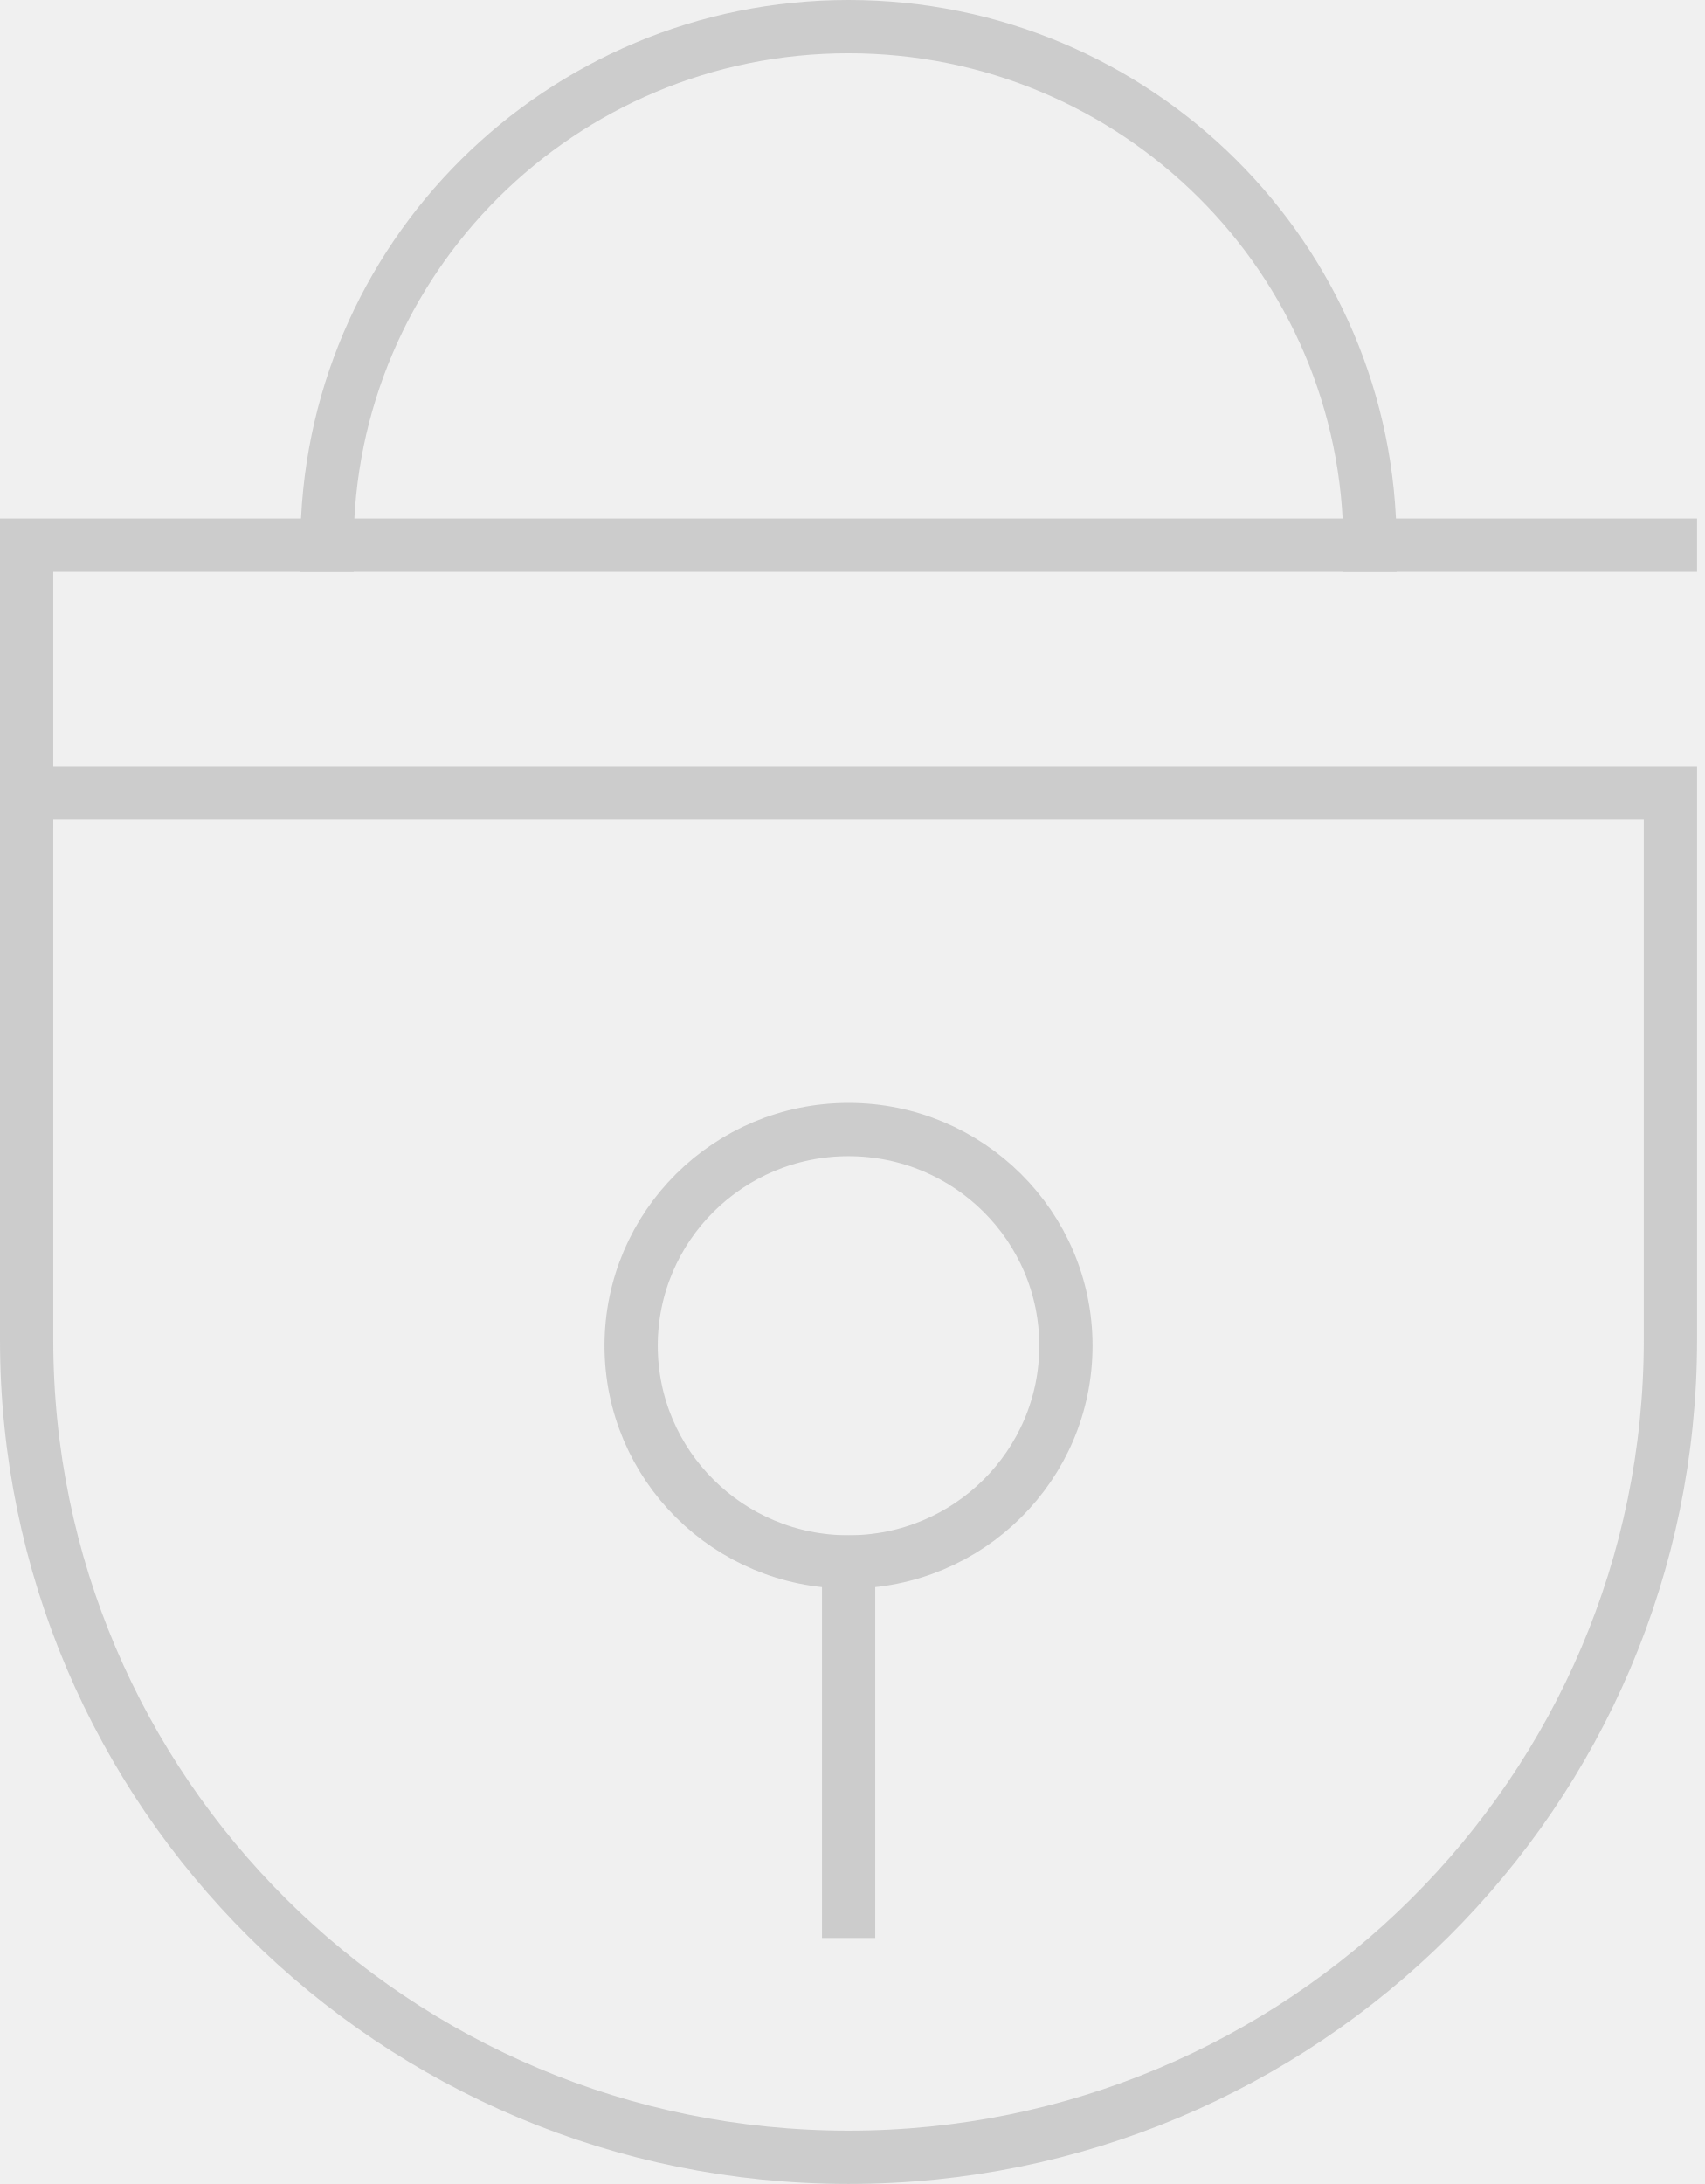
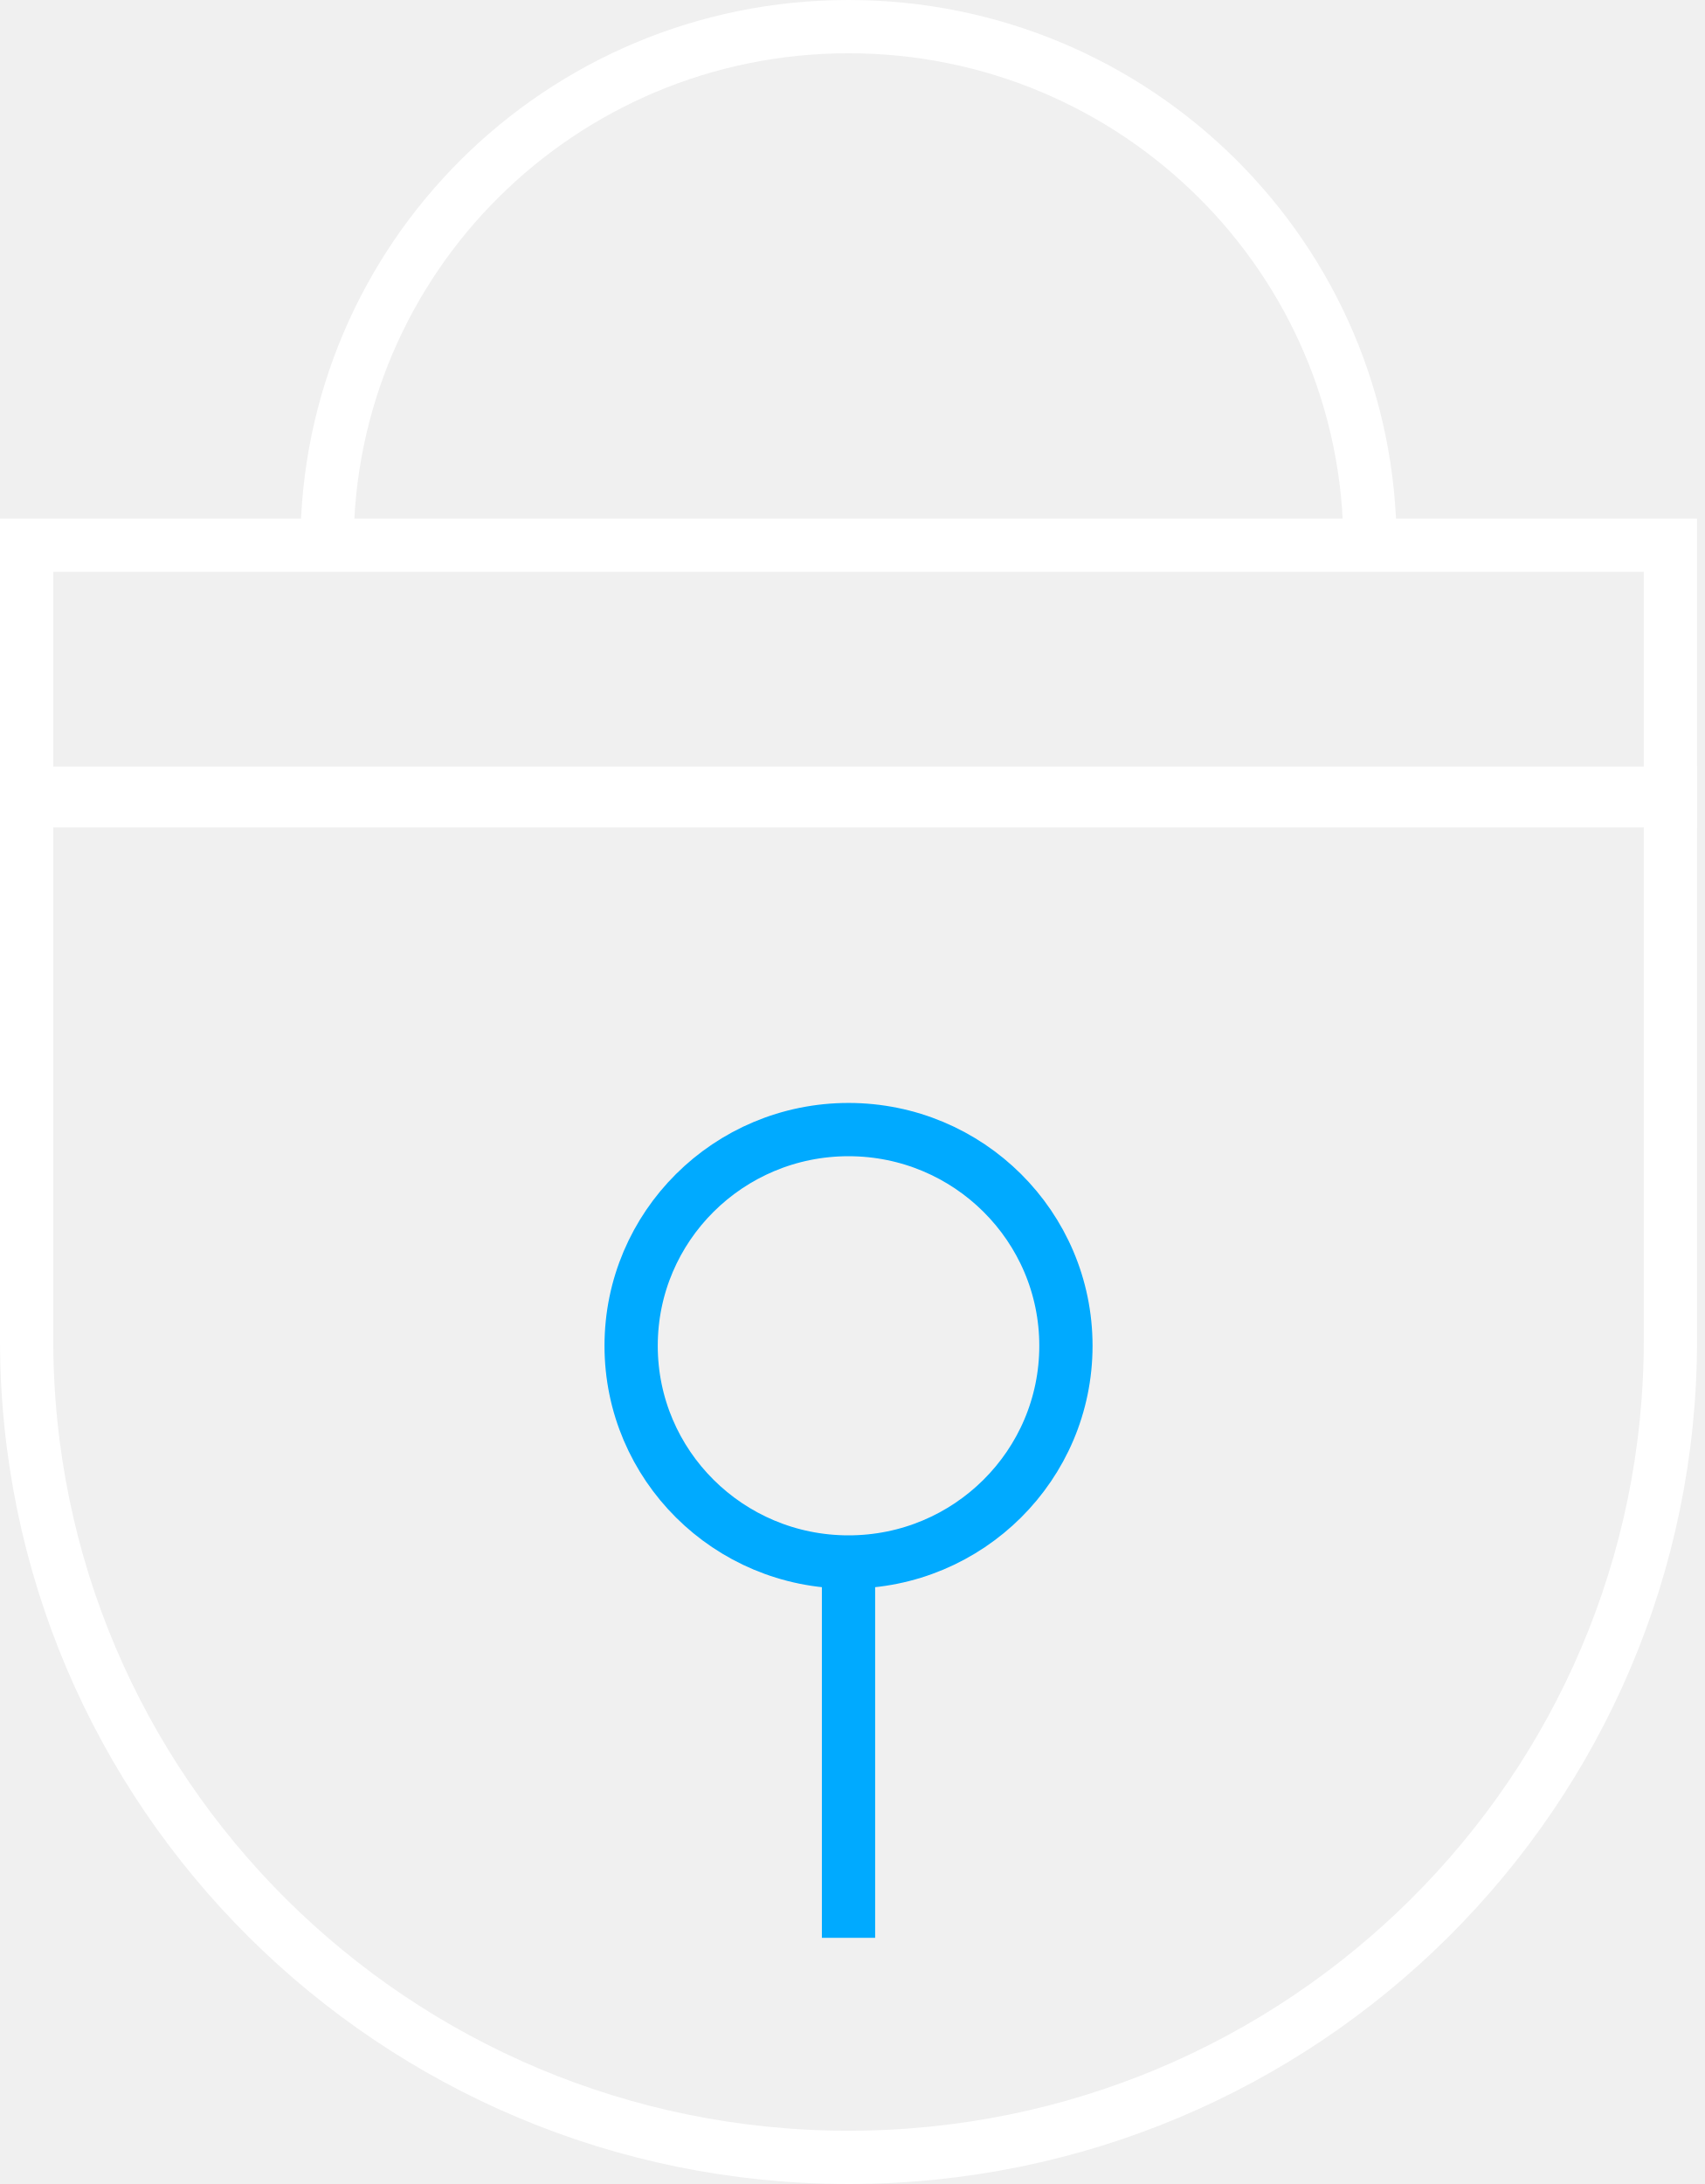
<svg xmlns="http://www.w3.org/2000/svg" width="64" height="82" viewBox="0 0 64 82">
-   <g>
-     <g>
-       <g>
-         <path fill="none" stroke="#ccc" stroke-linecap="square" stroke-miterlimit="50" stroke-width="2" d="M40.027 50.527c0-4.483-3.655-8.117-8.164-8.117-4.508 0-8.163 3.634-8.163 8.117 0 4.483 3.655 8.117 8.163 8.117 4.51 0 8.164-3.634 8.164-8.117z" />
-       </g>
-       <g>
-         <path fill="none" stroke="#ccc" stroke-linecap="square" stroke-miterlimit="50" stroke-width="2" d="M31.867 71.762V58.65" />
-       </g>
-       <g>
-         <path fill="none" stroke="#ccc" stroke-linecap="square" stroke-miterlimit="50" stroke-width="2" d="M31.864 80.997v0C14.818 80.997 1 67.257 1 50.309V29.78v0h61.727v20.53c0 16.948-13.818 30.687-30.863 30.687z" />
-       </g>
-       <g>
-         <path fill="none" stroke="#ccc" stroke-linecap="square" stroke-miterlimit="50" stroke-width="2" d="M62.727 20.47v0H1v9.596" />
-       </g>
-       <g>
-         <path fill="none" stroke="#ccc" stroke-linecap="square" stroke-miterlimit="50" stroke-width="2" d="M51.445 20.471C51.445 9.717 42.678 1 31.863 1 21.047 1 12.28 9.717 12.28 20.471" />
-       </g>
-     </g>
+   <g fill="none" fill-rule="evenodd" stroke-linecap="square" stroke-width="2">
+     <path stroke="#0AF" d="M40.027 50.529c0-4.483-3.655-8.118-8.164-8.118-4.508 0-8.163 3.635-8.163 8.118 0 4.482 3.655 8.117 8.163 8.117 4.51 0 8.164-3.635 8.164-8.117zM31.863 71.758V58.646" />
+     <path stroke="#FFF" d="M31.864 81C14.818 81 1 67.26 1 50.312V29.783h61.727v20.53C62.727 67.26 48.909 81 31.864 81z" />
+     <path stroke="#FFF" d="M62.727 20.471H1v9.596h61.727zM51.446 20.471C51.446 9.717 42.679 1 31.864 1 21.048 1 12.28 9.717 12.28 20.471" />
  </g>
</svg>
